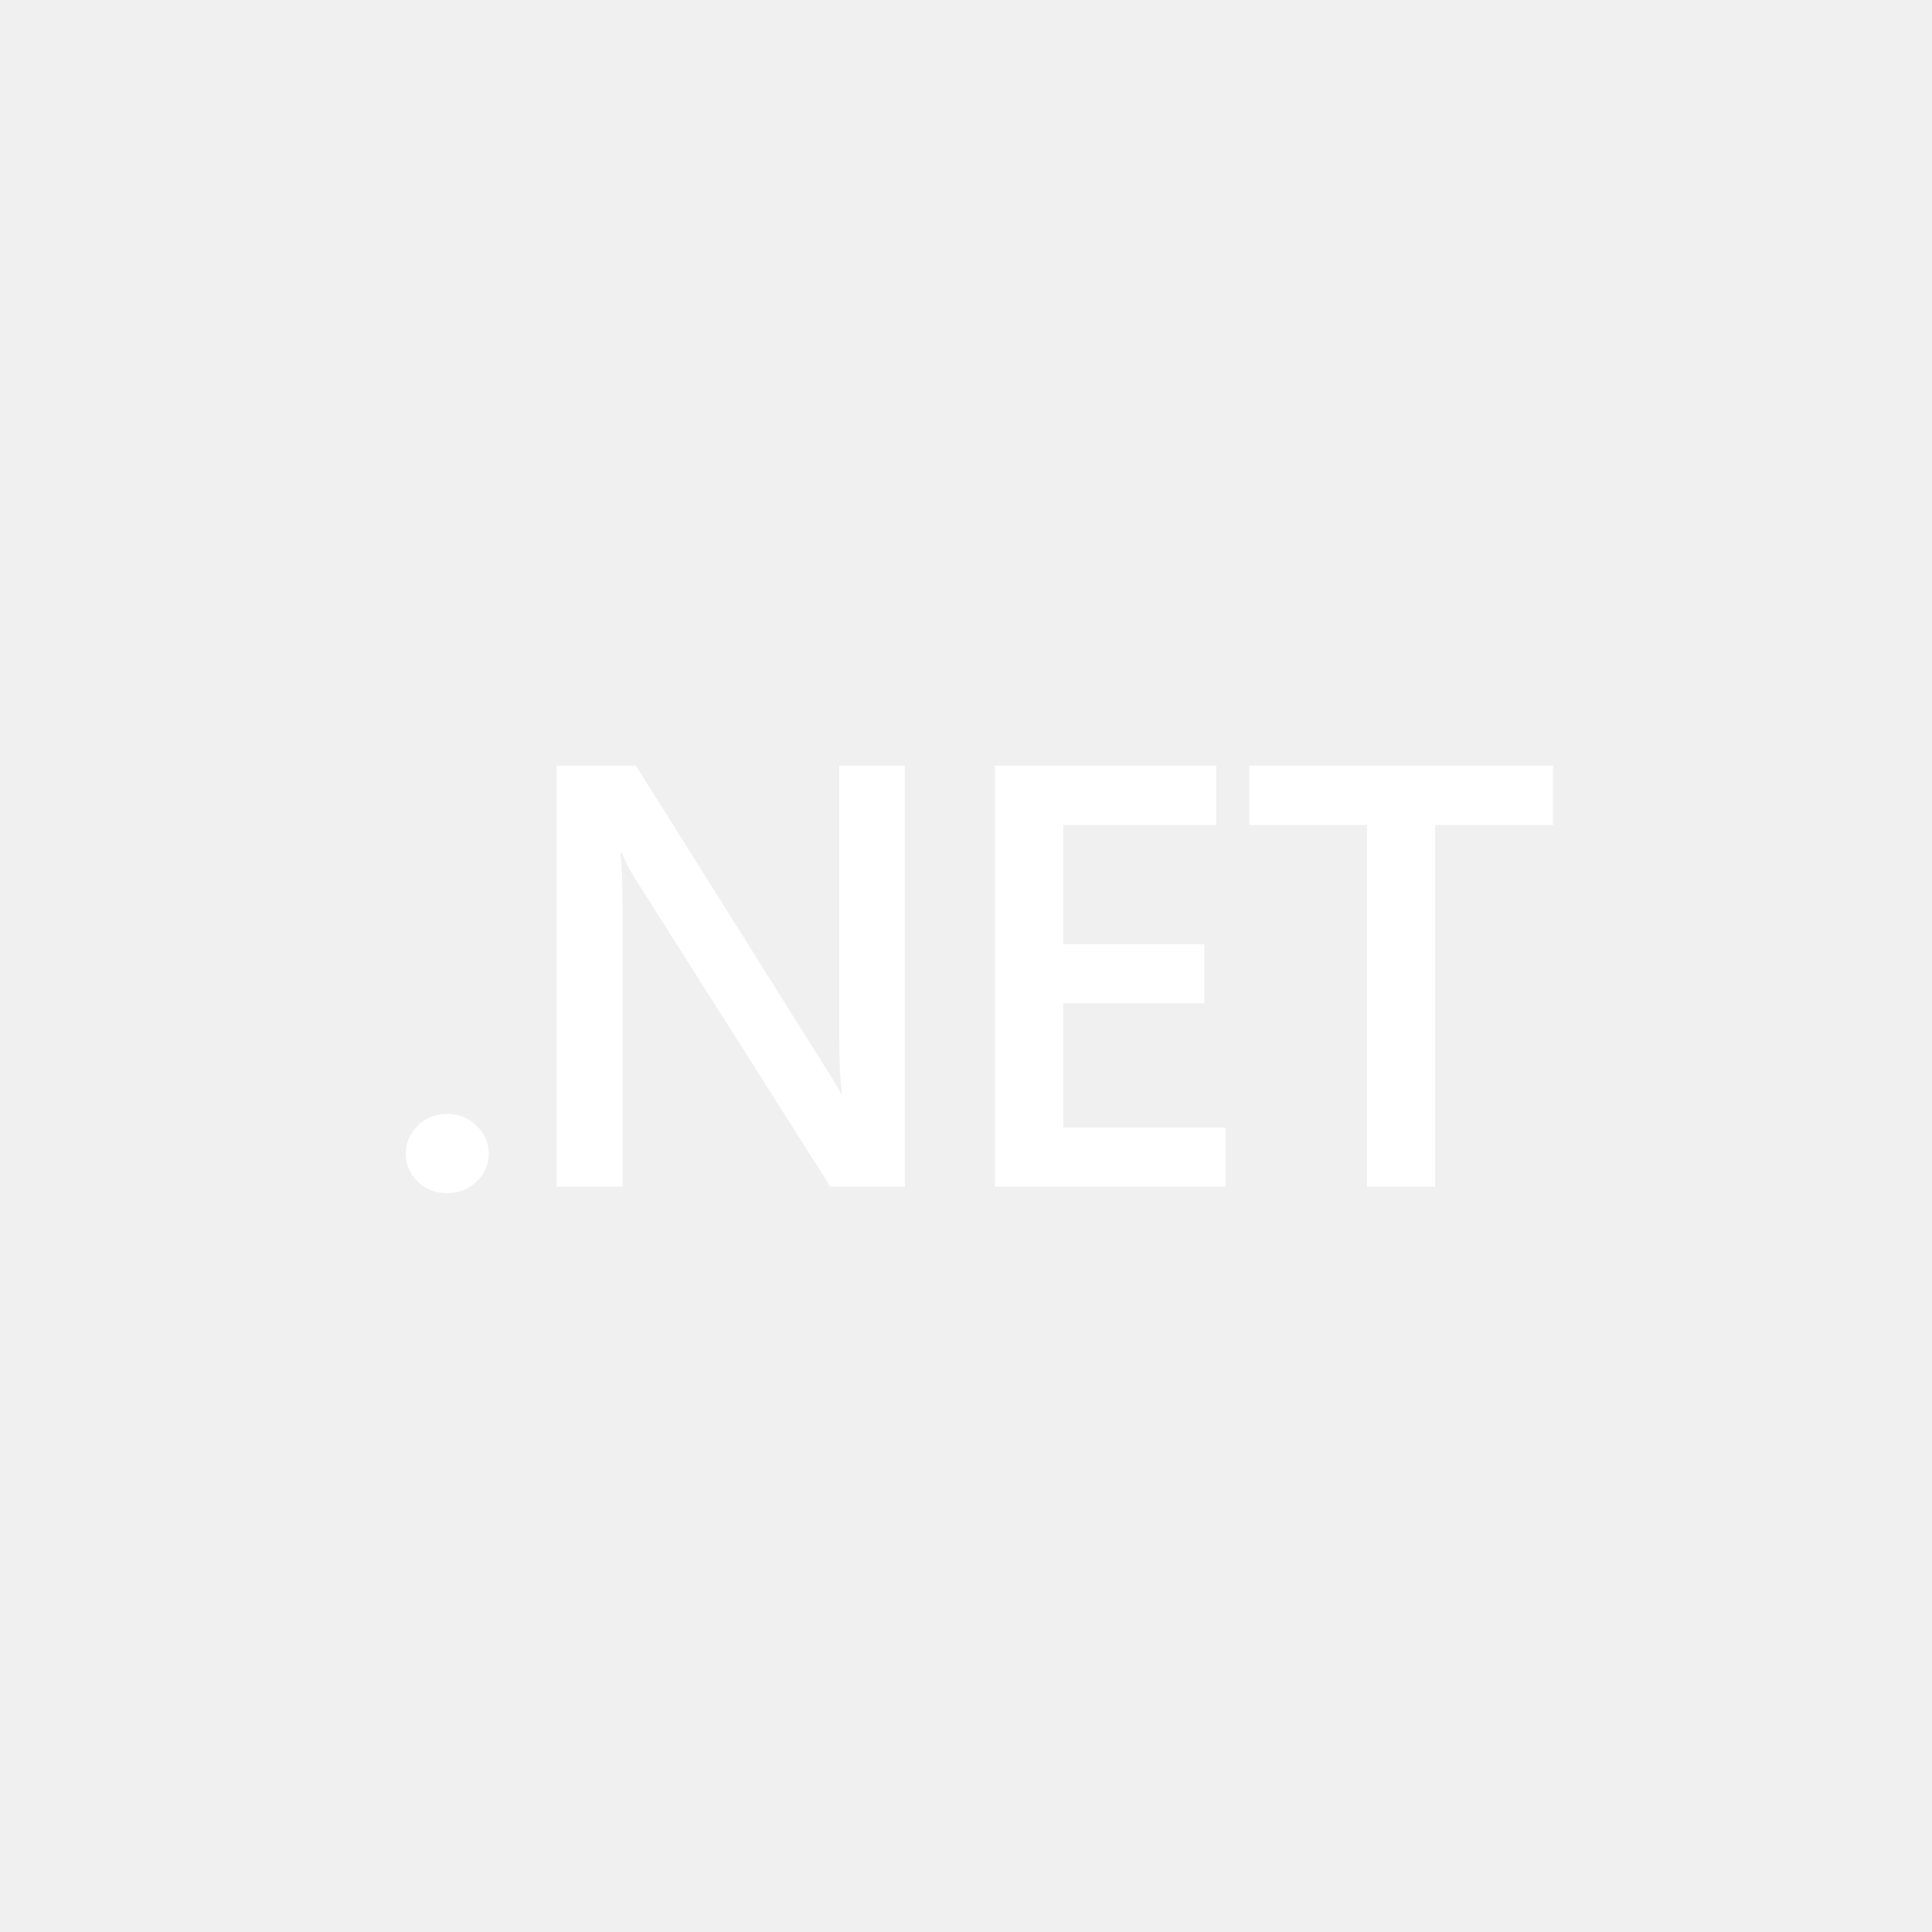
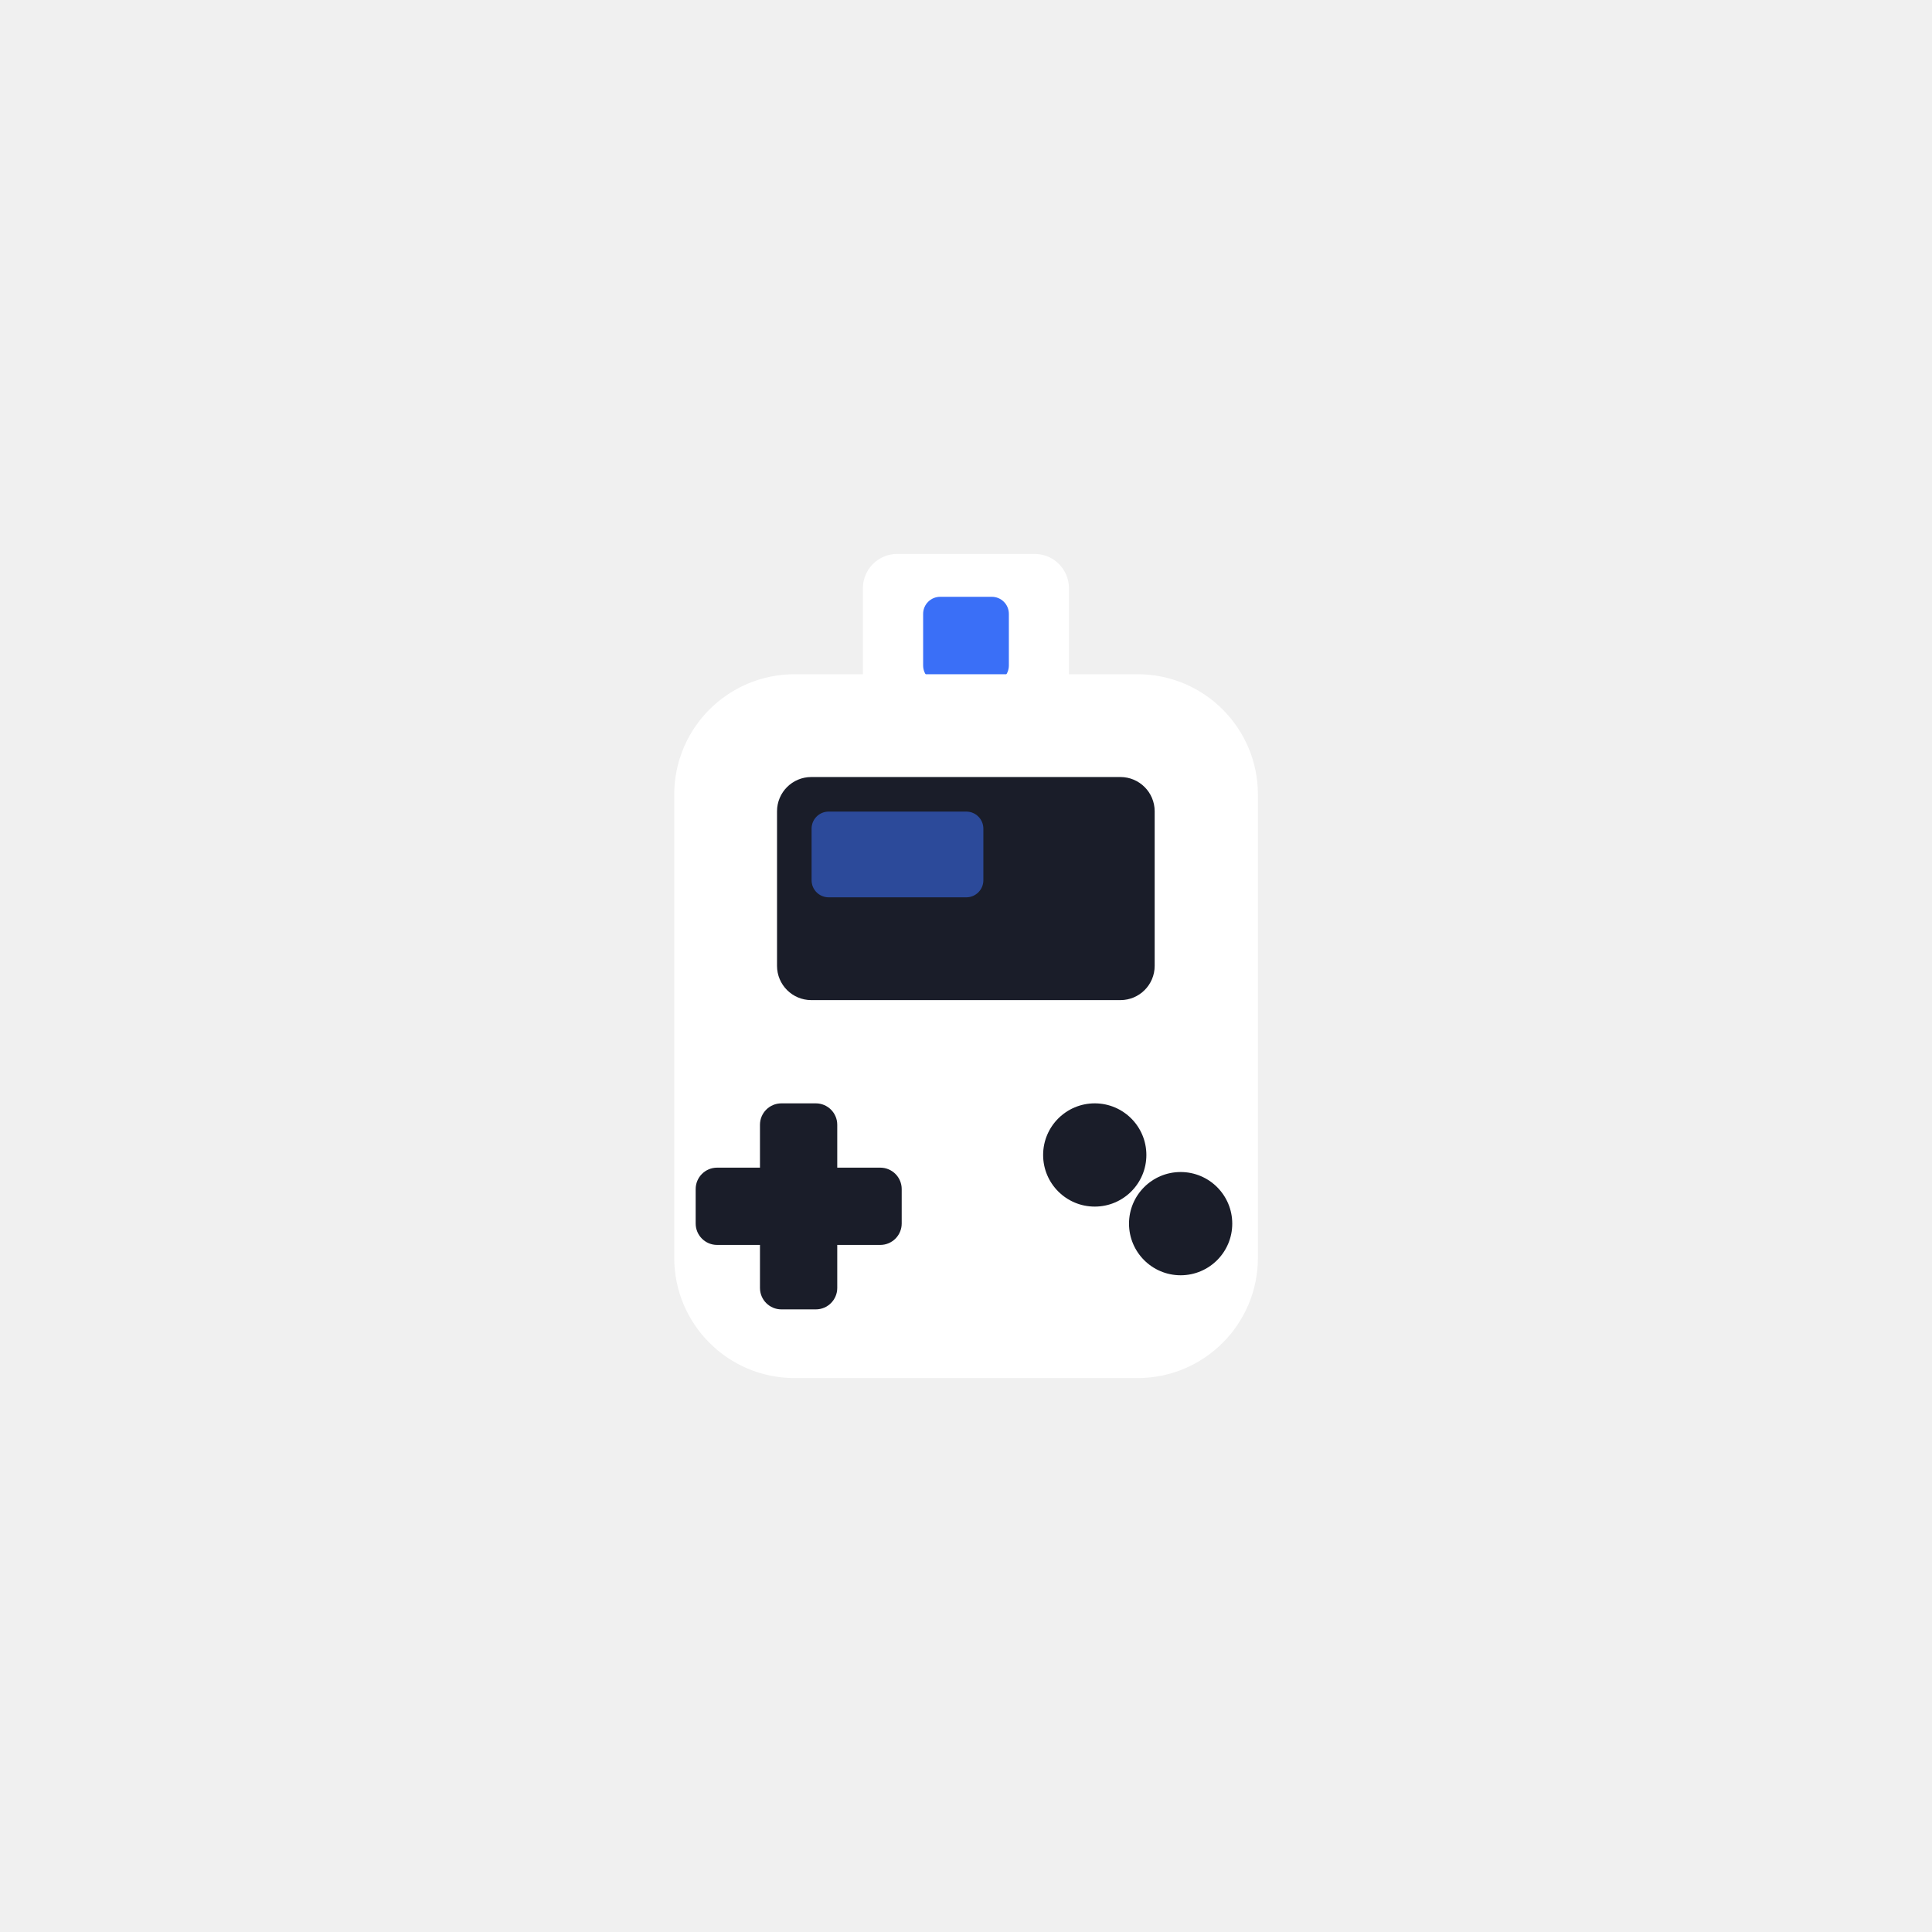
- <svg xmlns="http://www.w3.org/2000/svg" width="456" height="456" viewBox="0 0 456 456" version="1.1" xml:space="preserve" style="fill-rule:evenodd;clip-rule:evenodd;stroke-linejoin:round;stroke-miterlimit:2;">
-   <path d="m 105.5,281.609 c -2.703,0 -5.001,-0.9 -6.893,-2.702 -1.892,-1.848 -2.838,-4.042 -2.838,-6.582 0,-2.587 0.946,-4.804 2.838,-6.652 1.892,-1.848 4.19,-2.772 6.893,-2.772 2.748,0 5.068,0.924 6.96,2.772 1.937,1.848 2.906,4.064 2.906,6.652 0,2.54 -0.968,4.734 -2.906,6.582 -1.892,1.802 -4.212,2.702 -6.96,2.702 z" style="fill:#ffffff;fill-rule:nonzero;stroke-width:0.838" />
-   <path d="M 213.561,280.084 H 195.99 L 149.7,207.054 c -1.171,-1.848 -2.14,-3.765 -2.906,-5.751 h -0.406 c 0.361,2.125 0.541,6.675 0.541,13.65 v 65.132 h -15.543 v -99.36 h 18.719 l 44.737,71.298 c 1.892,2.957 3.109,4.989 3.649,6.098 h 0.27 c -0.45,-2.632 -0.676,-7.09 -0.676,-13.373 v -64.023 h 15.476 z" style="fill:#ffffff;fill-rule:nonzero;stroke-width:0.838" />
-   <path d="m 289.251,280.084 h -54.401 v -99.36 h 52.238 v 13.997 h -36.154 v 28.131 h 33.316 v 13.927 h -33.316 v 29.378 h 38.316 z" style="fill:#ffffff;fill-rule:nonzero;stroke-width:0.838" />
-   <path d="M 366.565,194.721 H 338.722 v 85.363 h -16.084 v -85.363 h -27.775 v -13.997 h 71.701 z" style="fill:#ffffff;fill-rule:nonzero;stroke-width:0.838" />
+ <svg xmlns="http://www.w3.org/2000/svg" width="128" height="128" viewBox="0 0 128 128">
+   <rect x="57.17" y="36.70" width="13.65" height="11.38" rx="2.27" fill="#FFFFFF" />
+   <rect x="61.16" y="39.54" width="5.68" height="5.68" rx="1.13" fill="#3A6FF7" />
+   <rect x="44.67" y="44.67" width="38.67" height="46.63" rx="7.97" fill="#FFFFFF" />
+   <rect x="51.48" y="51.48" width="25.02" height="14.78" rx="2.27" fill="#1A1D29" />
+   <rect x="53.77" y="53.77" width="11.38" height="5.68" rx="1.13" fill="#3A6FF7" opacity="0.55" />
+   <rect x="50.35" y="73.10" width="5.12" height="13.65" rx="1.42" fill="#1A1D29" />
+   <rect x="46.09" y="77.36" width="13.65" height="5.12" rx="1.42" fill="#1A1D29" />
+   <circle cx="72.53" cy="76.52" r="3.42" fill="#1A1D29" />
+   <circle cx="78.22" cy="81.07" r="3.42" fill="#1A1D29" />
</svg>
